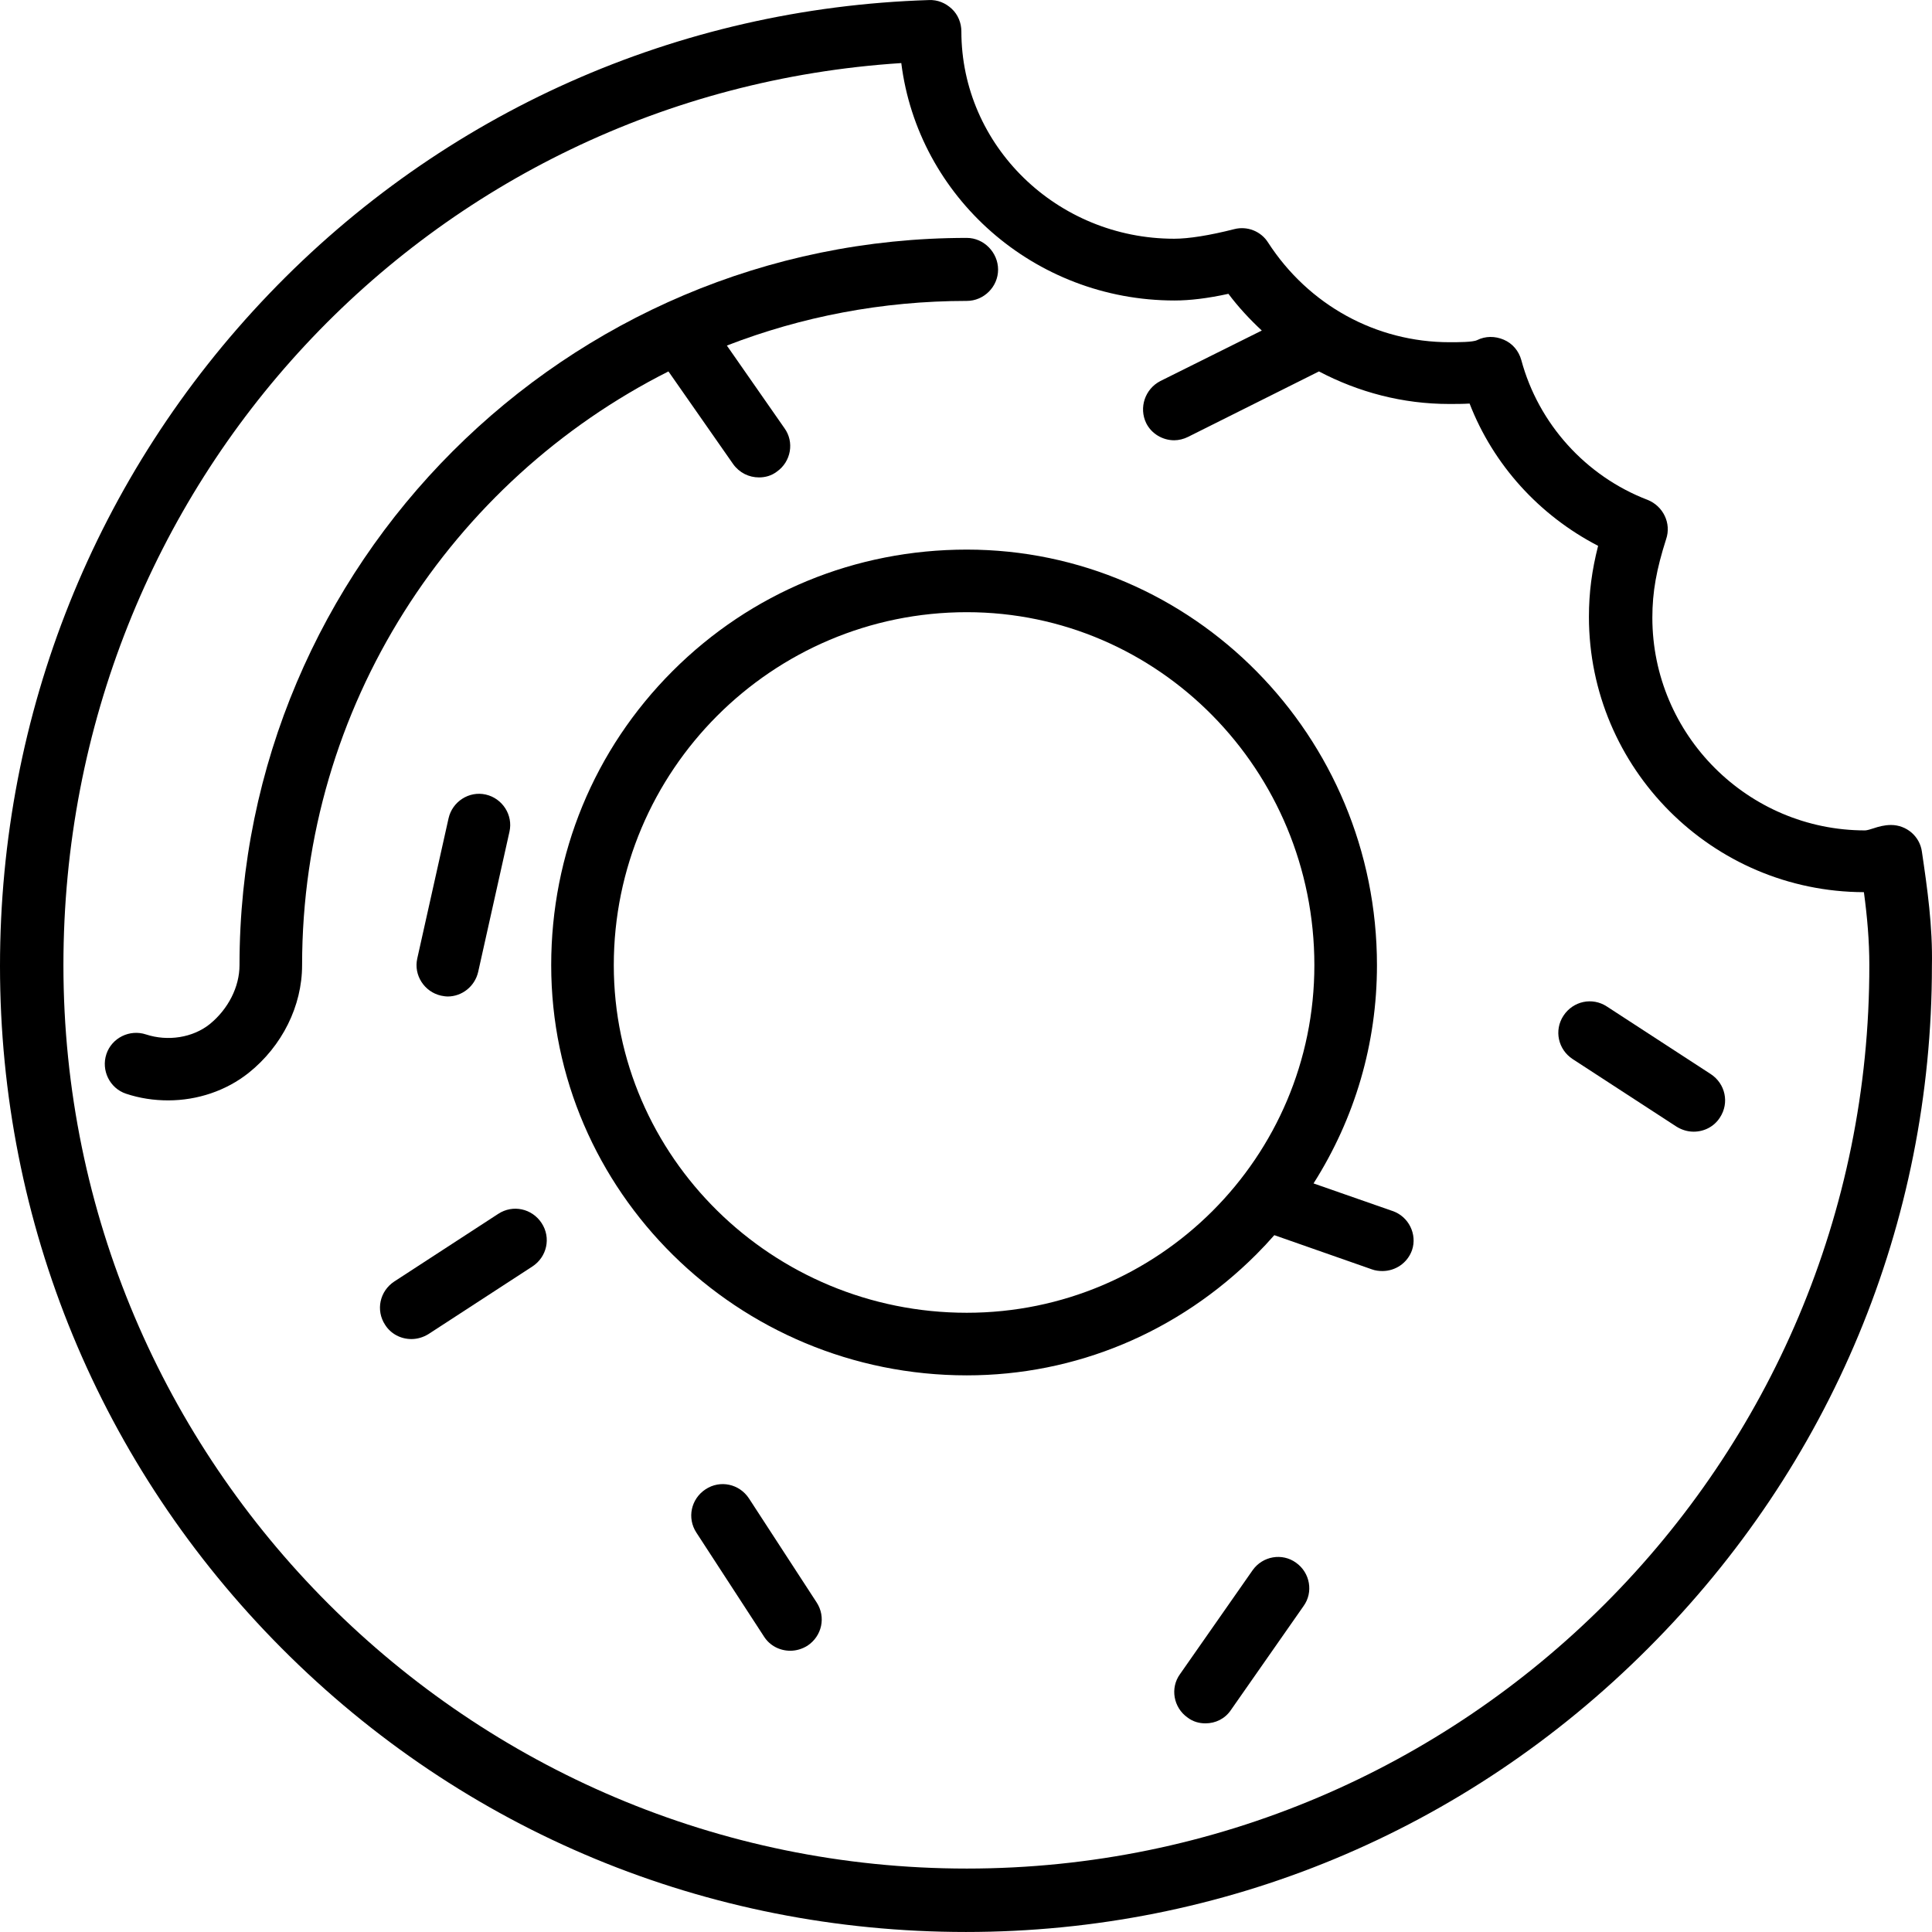
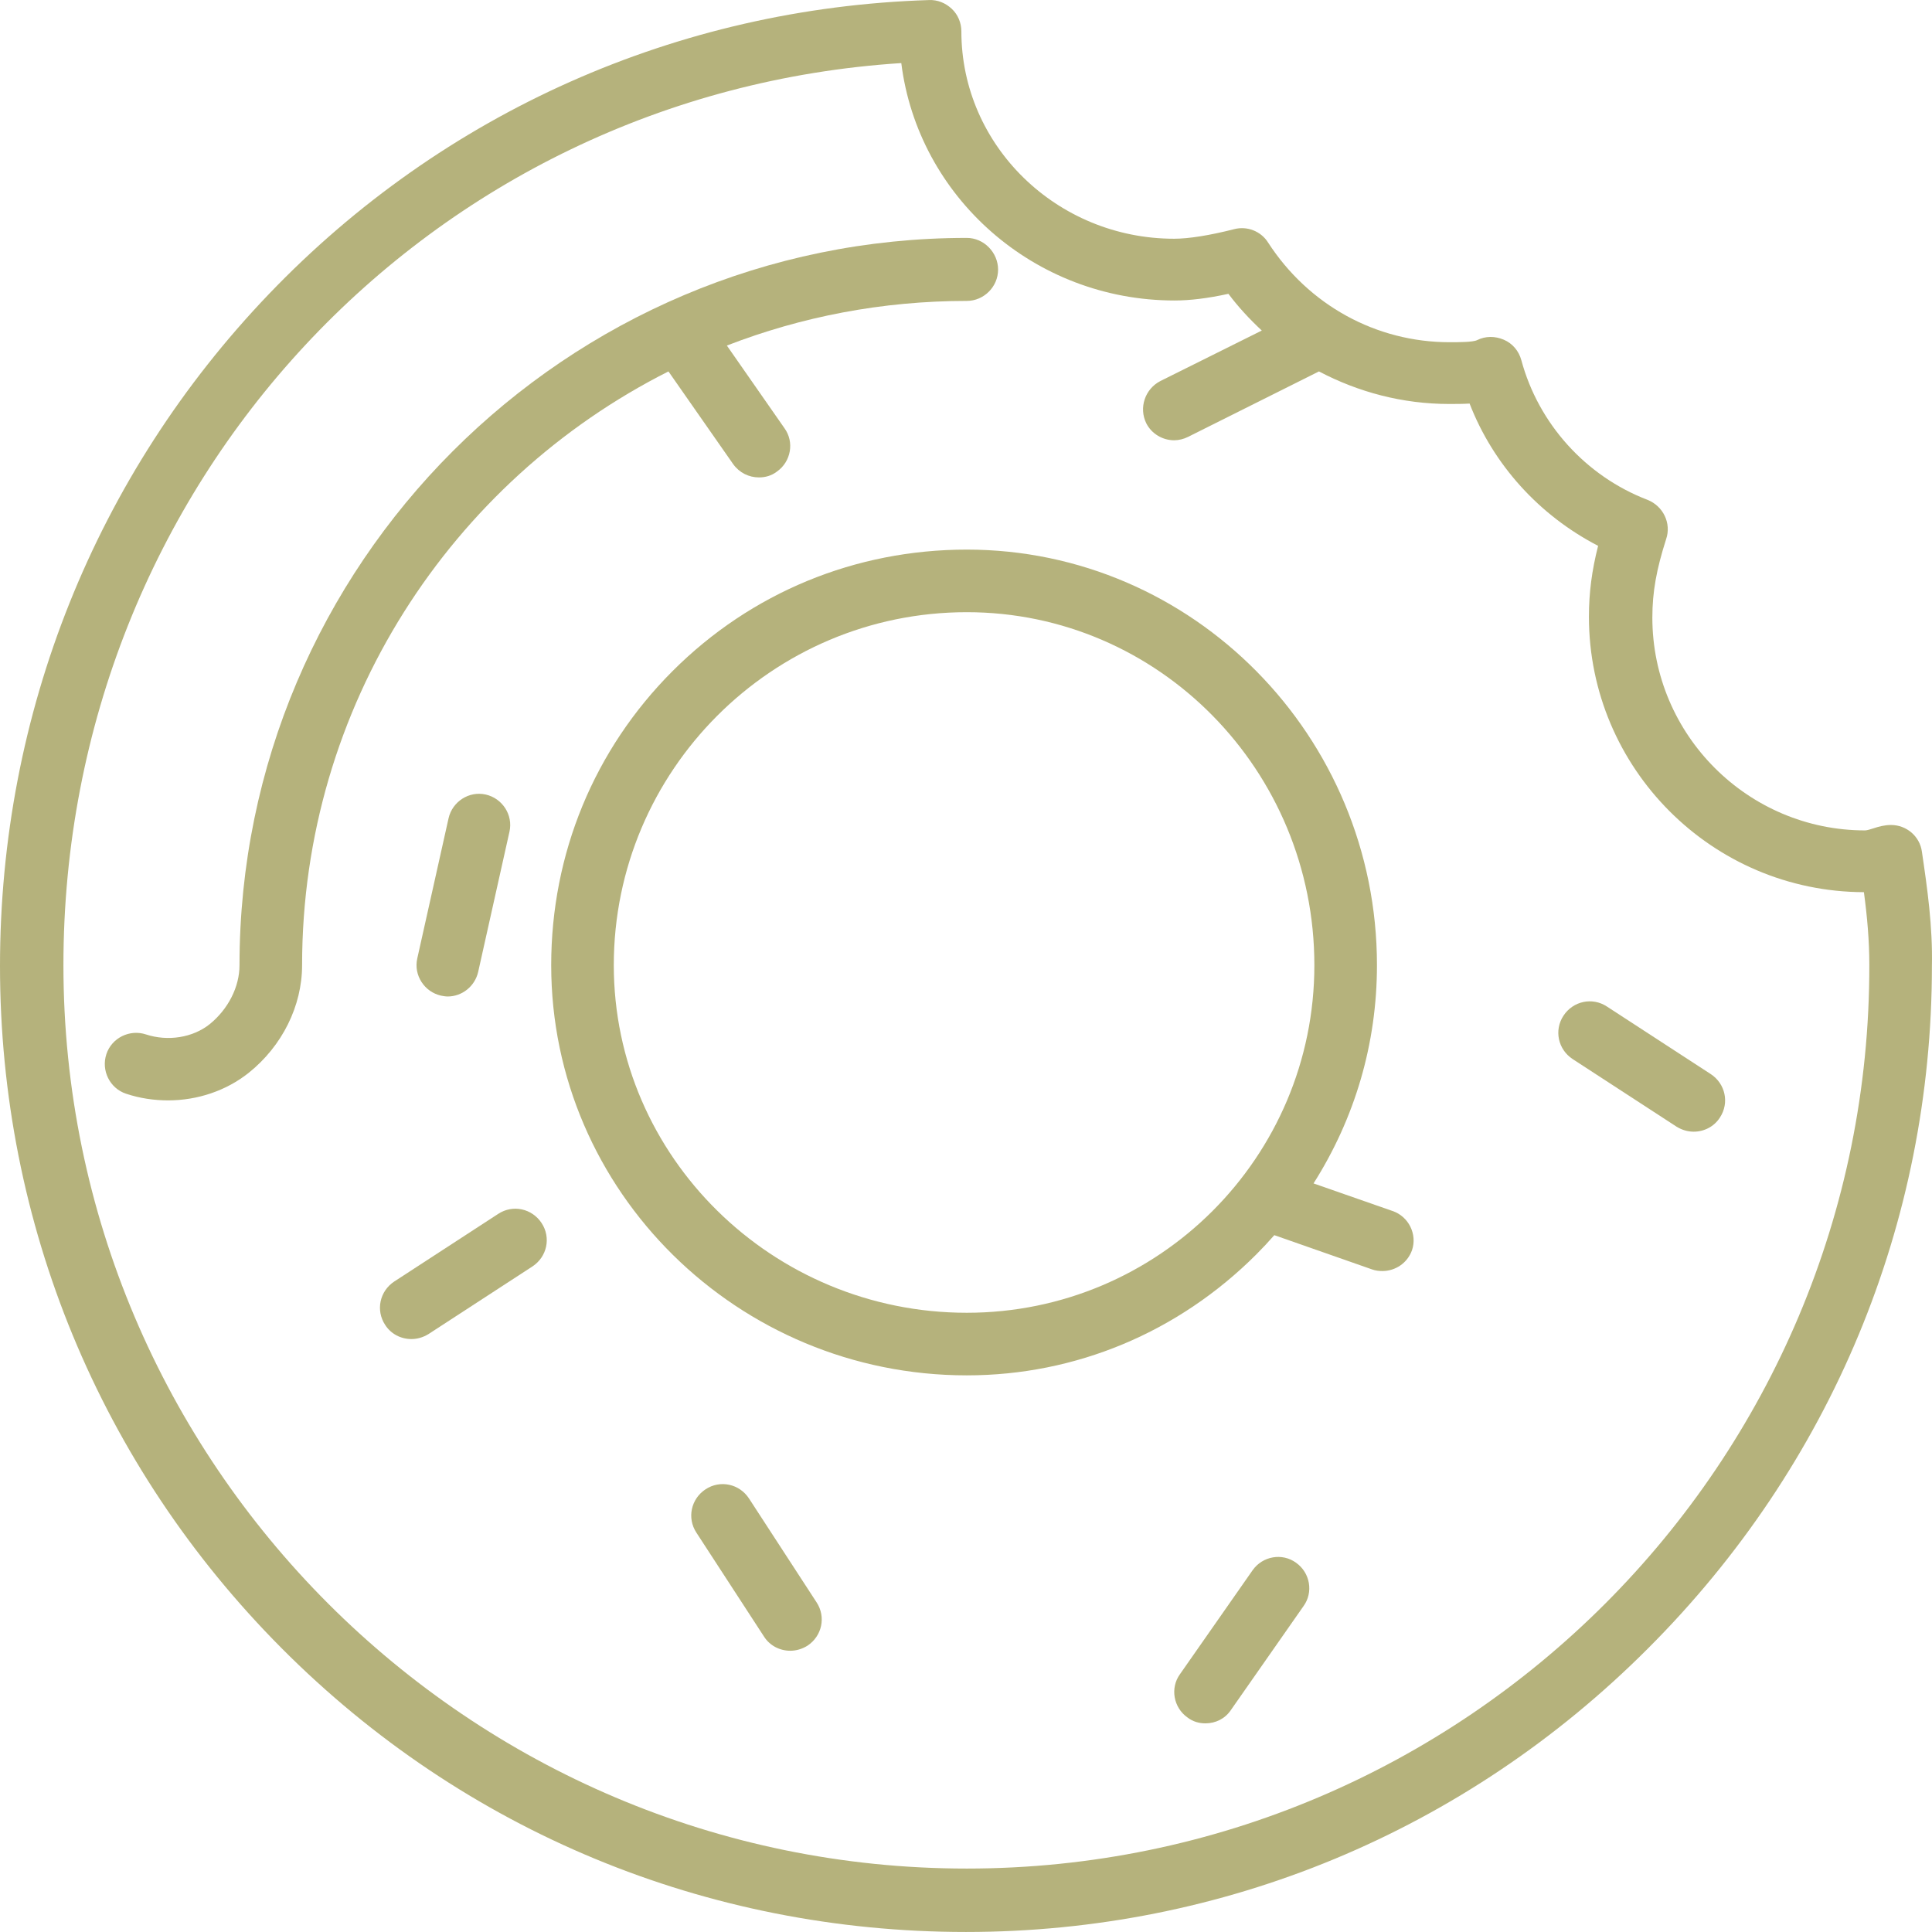
- <svg xmlns="http://www.w3.org/2000/svg" fill="#000000" height="800px" width="800px" version="1.1" id="Layer_1" viewBox="0 0 463.02 463.02" xml:space="preserve">
+ <svg xmlns="http://www.w3.org/2000/svg" fill="#B5B27C" height="800px" width="800px" version="1.1" id="Layer_1" viewBox="0 0 463.02 463.02" xml:space="preserve">
  <g transform="translate(0 -540.36)">
    <g>
      <g>
        <path d="M119.4,831.276l-24.9,16.2c-3.5,2.3-4.5,6.9-2.2,10.4c1.4,2.2,3.8,3.4,6.3,3.4c1.4,0,2.8-0.4,4.1-1.2l24.9-16.2     c3.5-2.3,4.5-6.9,2.2-10.4C127.5,829.976,122.9,828.976,119.4,831.276z" />
        <path d="M179.5,899.476c-2.3-3.5-6.9-4.5-10.4-2.2s-4.5,6.9-2.2,10.4l16.2,24.9c1.4,2.2,3.8,3.4,6.3,3.4c1.4,0,2.8-0.4,4.1-1.2     c3.5-2.3,4.5-6.9,2.2-10.4L179.5,899.476z" />
        <path d="M310.6,914.876c-3.3-2.4-8-1.6-10.4,1.8l-17.4,24.9c-2.4,3.3-1.6,8,1.8,10.4c1.3,1,2.8,1.4,4.3,1.4     c2.4,0,4.7-1.1,6.1-3.2l17.4-24.9C314.8,921.976,314,917.276,310.6,914.876z" />
        <path d="M333.7,830.576l-18.9-6.6c9.9-15.6,15.2-33.5,15.2-52.3c0-54.9-44.1-99.6-98.3-99.6c-26.7,0-51.7,10.3-70.5,29.1     c-18.8,18.8-29.1,43.8-29.1,70.5c0,54.2,44.7,98.3,99.6,98.3c26.1,0,50.7-10.3,69.4-29c1.5-1.5,2.9-3,4.3-4.6l23.4,8.2     c0.8,0.3,1.7,0.4,2.5,0.4c3.1,0,6-1.9,7.1-5C339.7,836.176,337.6,831.876,333.7,830.576z M231.7,854.976     c-46.6,0-84.6-37.4-84.6-83.3c0-46.6,37.9-84.6,84.6-84.6c46,0,83.3,37.9,83.3,84.6C315,817.676,277.7,854.976,231.7,854.976z" />
        <path d="M410,797.776l-24.9-16.2c-3.5-2.3-8.1-1.3-10.4,2.2s-1.3,8.1,2.2,10.4l24.9,16.2c1.3,0.8,2.7,1.2,4.1,1.2     c2.5,0,4.9-1.2,6.3-3.4C414.5,804.676,413.5,800.076,410,797.776z" />
        <path d="M116.4,730.776c-4-0.9-8,1.7-8.9,5.7l-7.5,33.6c-0.9,4,1.7,8,5.7,8.9c0.5,0.1,1.1,0.2,1.6,0.2c3.4,0,6.5-2.4,7.3-5.9     l7.5-33.6C123,735.676,120.4,731.676,116.4,730.776z" />
        <path d="M160.2,629.376l15.5,22.2c1.5,2.1,3.8,3.2,6.2,3.2c1.5,0,3-0.4,4.3-1.4c3.4-2.4,4.2-7.1,1.8-10.4l-13.8-19.8     c17.8-6.9,37.2-10.7,57.5-10.7c4.1,0,7.5-3.4,7.5-7.5s-3.4-7.6-7.5-7.6c-96.1,0-174.3,78.2-174.3,174.3c0,5.2-2.7,10.5-7.1,14.1     c-4.1,3.3-10.1,4.2-15.3,2.5c-3.9-1.3-8.2,0.8-9.5,4.7s0.8,8.2,4.7,9.5c3.3,1.1,6.7,1.6,10.1,1.6c7,0,13.9-2.3,19.3-6.6     c8-6.4,12.8-16,12.8-25.8C72.4,709.576,108.2,655.576,160.2,629.376z" />
        <path d="M460.6,744.475c-0.5-3.7-3.7-6.4-7.4-6.4c-1.6,0-3,0.4-4.2,0.8c-0.6,0.2-1.6,0.5-2,0.5c-28.1,0-51-22.9-51-51     c0-6.2,1-11.6,3.3-18.8c1.3-3.8-0.7-7.9-4.4-9.4c-14.9-5.7-26.2-18.3-30.3-33.5c-0.6-2.2-2.1-4-4.2-4.9c-2.1-0.9-4.4-0.9-6.4,0.1     c-1,0.5-4.5,0.5-6.6,0.5c-17.6,0-33.8-8.9-43.5-23.9c-1.7-2.7-5-4-8.1-3.2c-5.9,1.5-10.9,2.3-14.4,2.3c-28.1,0-51-22.3-51-49.7     c0-2-0.8-4-2.3-5.4s-3.4-2.2-5.5-2.1c-60.2,1.9-116.4,26.9-158.1,70.4c-41.6,43.4-64.5,100.6-64.5,161.1     c0,61.7,24,119.8,67.5,163.5c43.7,43.9,101.9,68,164,68c61.6,0,119.7-24.1,163.5-68c43.8-43.8,68-101.9,68-163.5     C463.2,762.375,461.9,753.275,460.6,744.475z M231.7,988.176c-119.4,0-216.5-97.1-216.5-216.5c0-115.3,87.6-208.9,200.8-216.2     c4,32,31.8,56.9,65.5,56.9c3.6,0,7.9-0.5,12.9-1.6c2.4,3.2,5.1,6.1,8,8.8l-24.3,12.1c-3.7,1.9-5.2,6.4-3.4,10.1     c1.3,2.6,4,4.1,6.7,4.1c1.1,0,2.3-0.3,3.3-0.8l31.4-15.7c9.5,5,20.1,7.8,31.2,7.8c1.6,0,3.3,0,4.9-0.1     c5.7,14.7,16.7,26.8,30.8,34.1c-1.5,5.9-2.2,11.2-2.2,17c0,36.3,29.5,65.9,65.9,66c0.8,5.9,1.3,11.7,1.3,17.4     C448.2,891.076,351.1,988.176,231.7,988.176z" />
      </g>
    </g>
  </g>
</svg>
